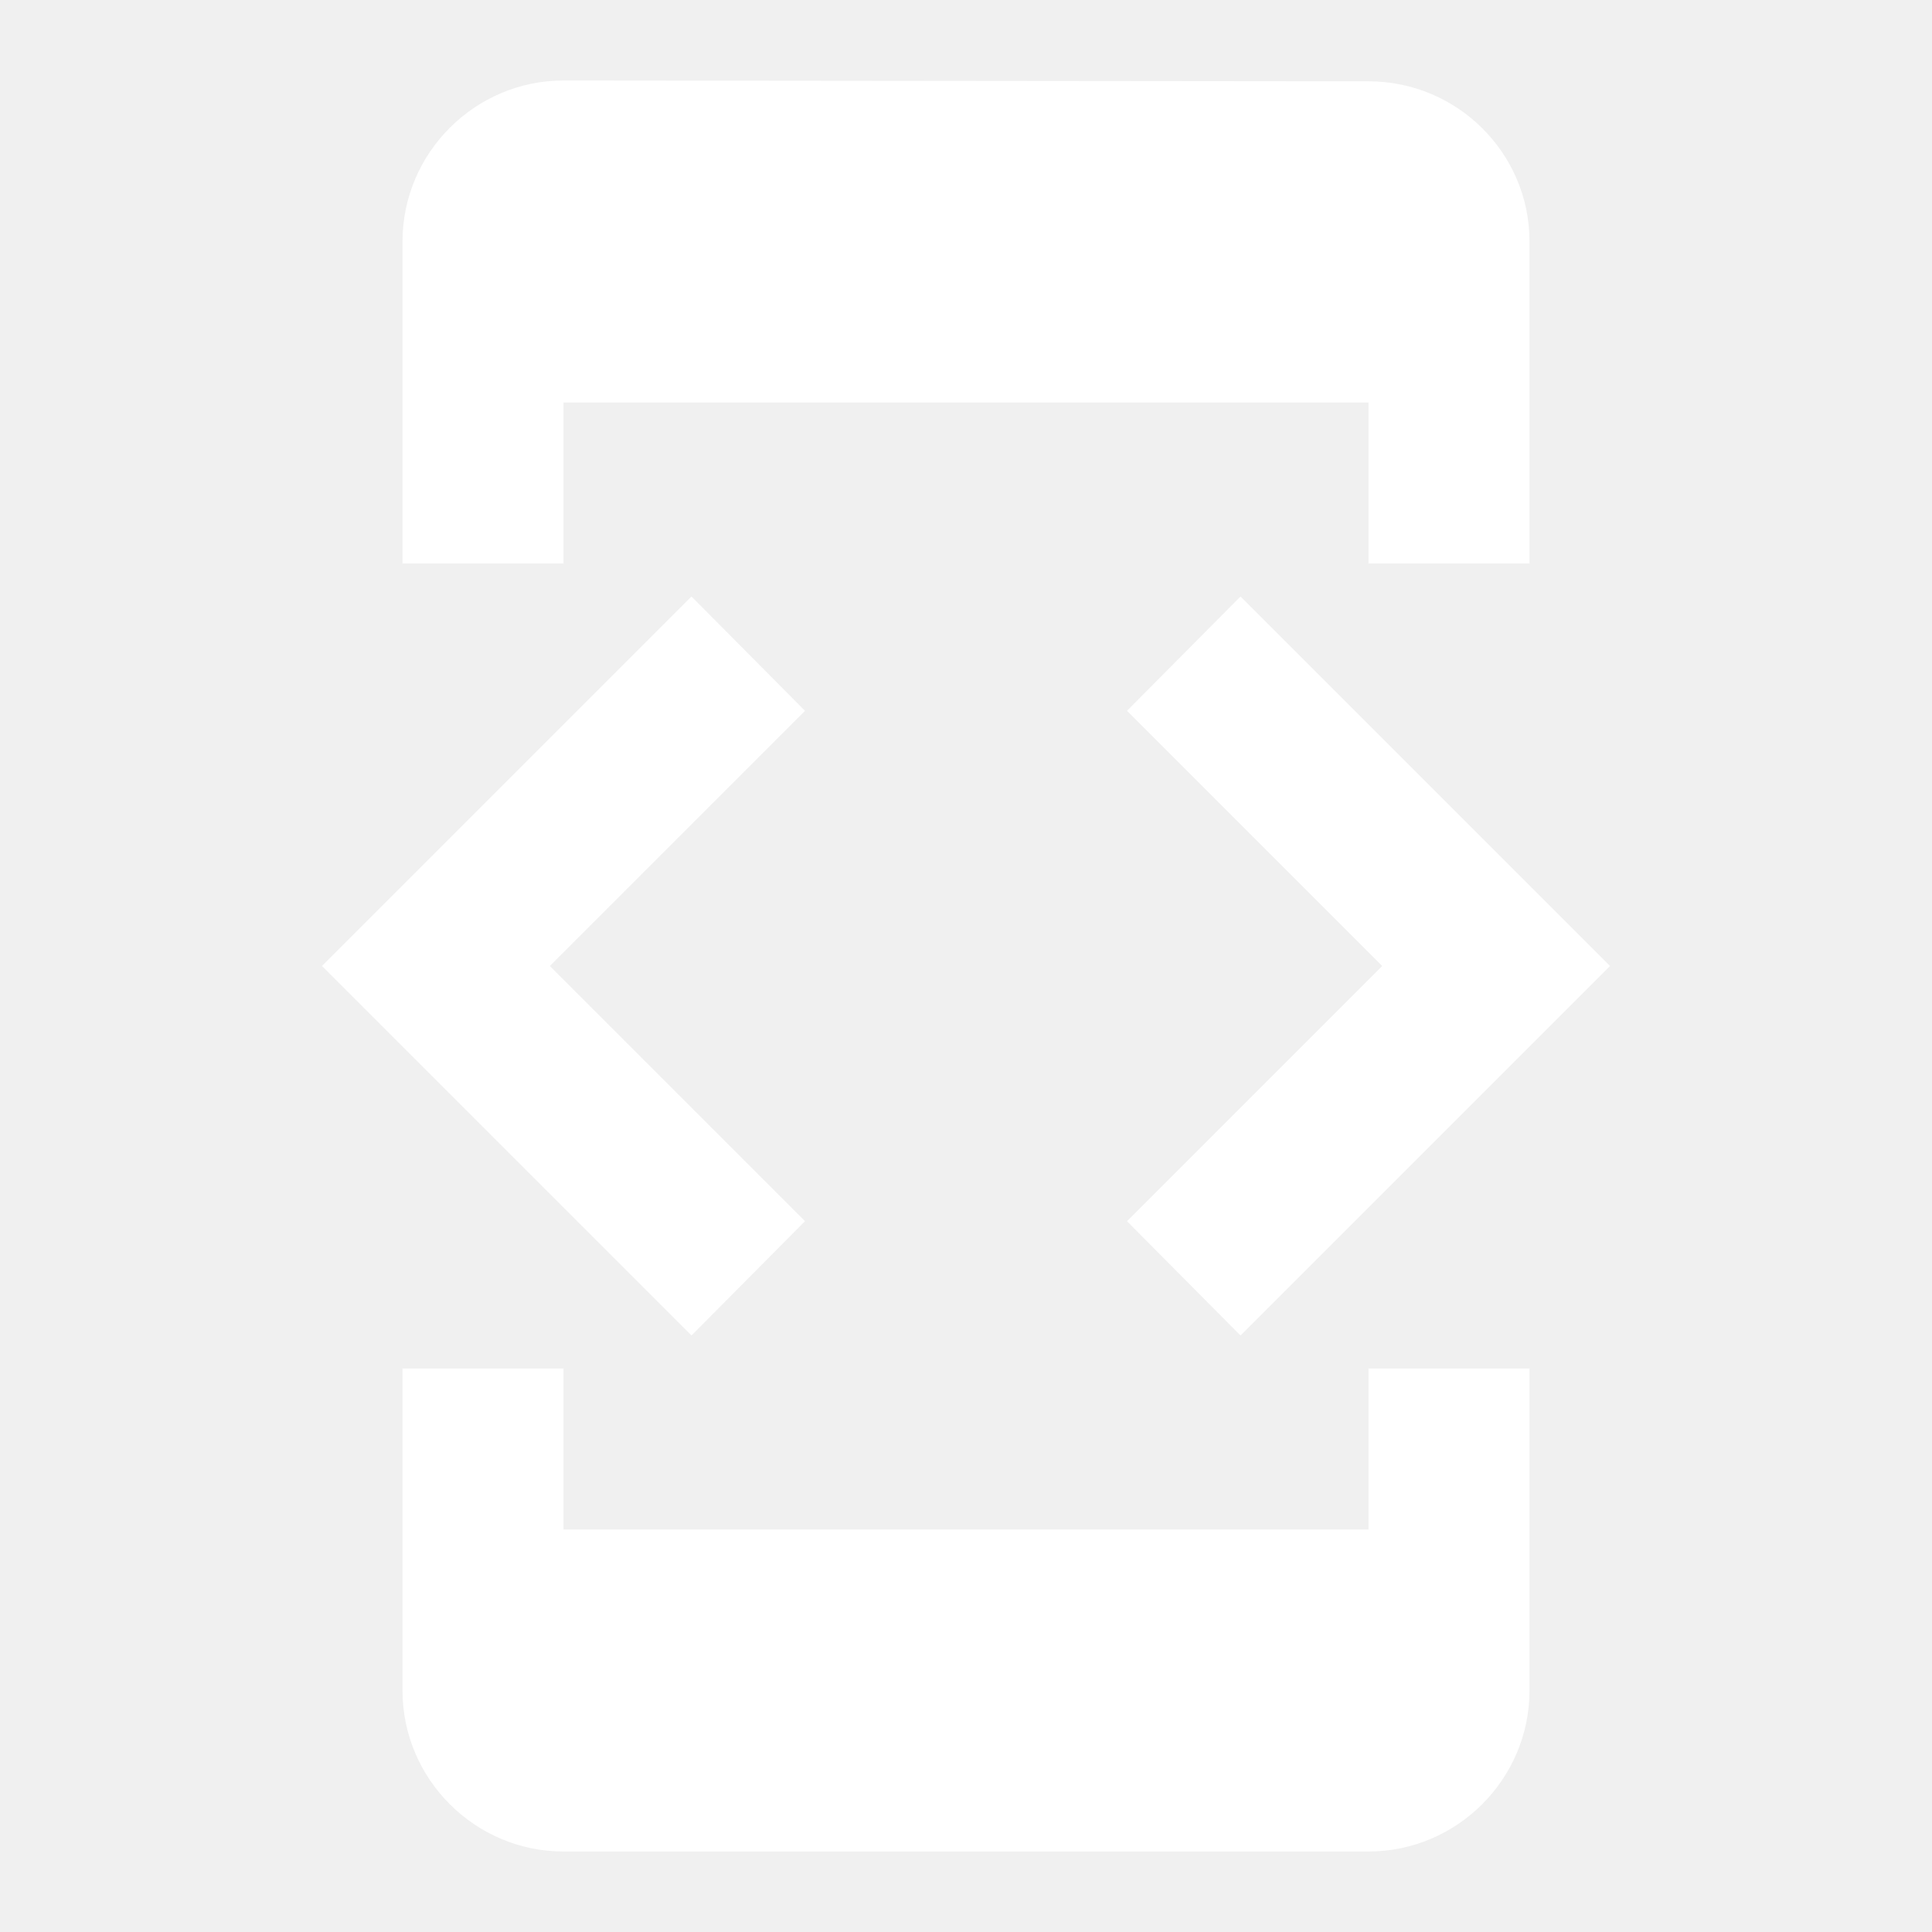
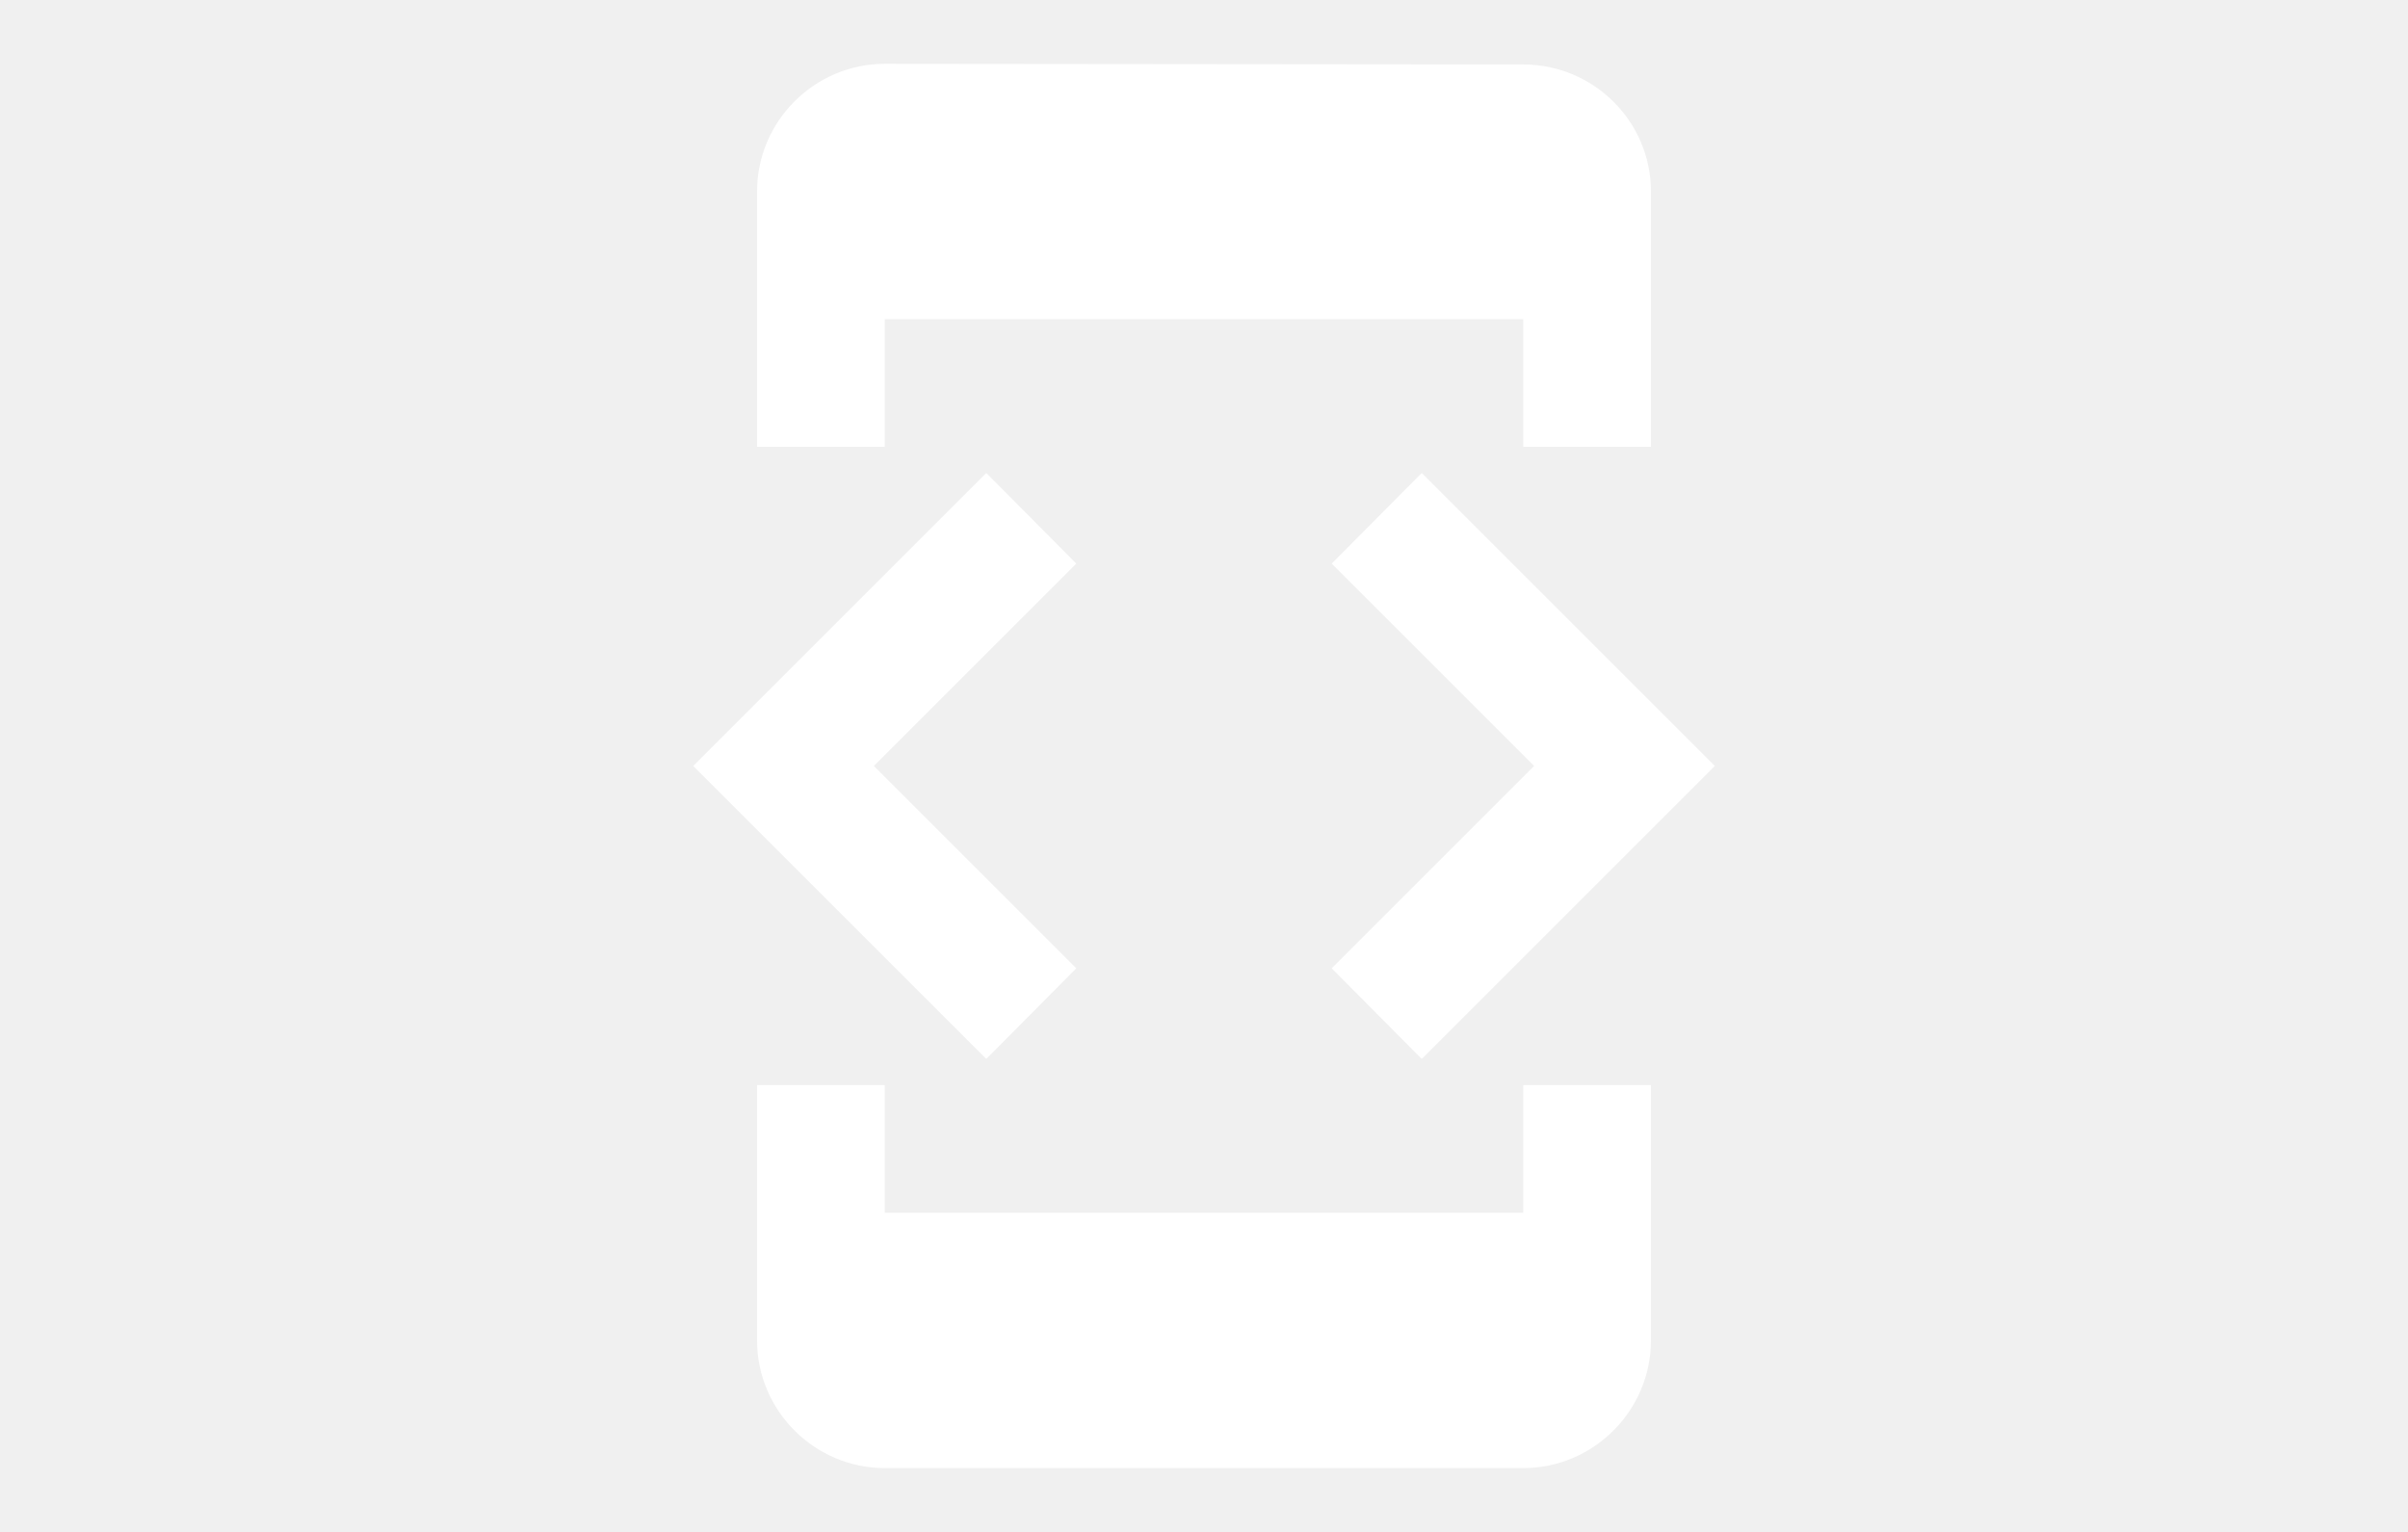
- <svg xmlns="http://www.w3.org/2000/svg" width="35" height="35" viewBox="0 0 36 36" fill="none">
+ <svg xmlns="http://www.w3.org/2000/svg" width="55" height="35" viewBox="0 0 36 36" fill="none">
  <path d="M10.5 7.5H25.5V10.5H28.5V4.5C28.5 2.85 27.15 1.515 25.5 1.515L10.5 1.5C8.85 1.5 7.5 2.85 7.5 4.5V10.5H10.5V7.5ZM23.115 24.885L30 18L23.115 11.115L21 13.245L25.755 18L21 22.755L23.115 24.885ZM15 22.755L10.245 18L15 13.245L12.885 11.115L6 18L12.885 24.885L15 22.755ZM25.5 28.5H10.5V25.5H7.5V31.5C7.5 33.15 8.85 34.5 10.5 34.5H25.5C27.15 34.5 28.5 33.15 28.5 31.5V25.5H25.5V28.5Z" fill="white" />
</svg>
